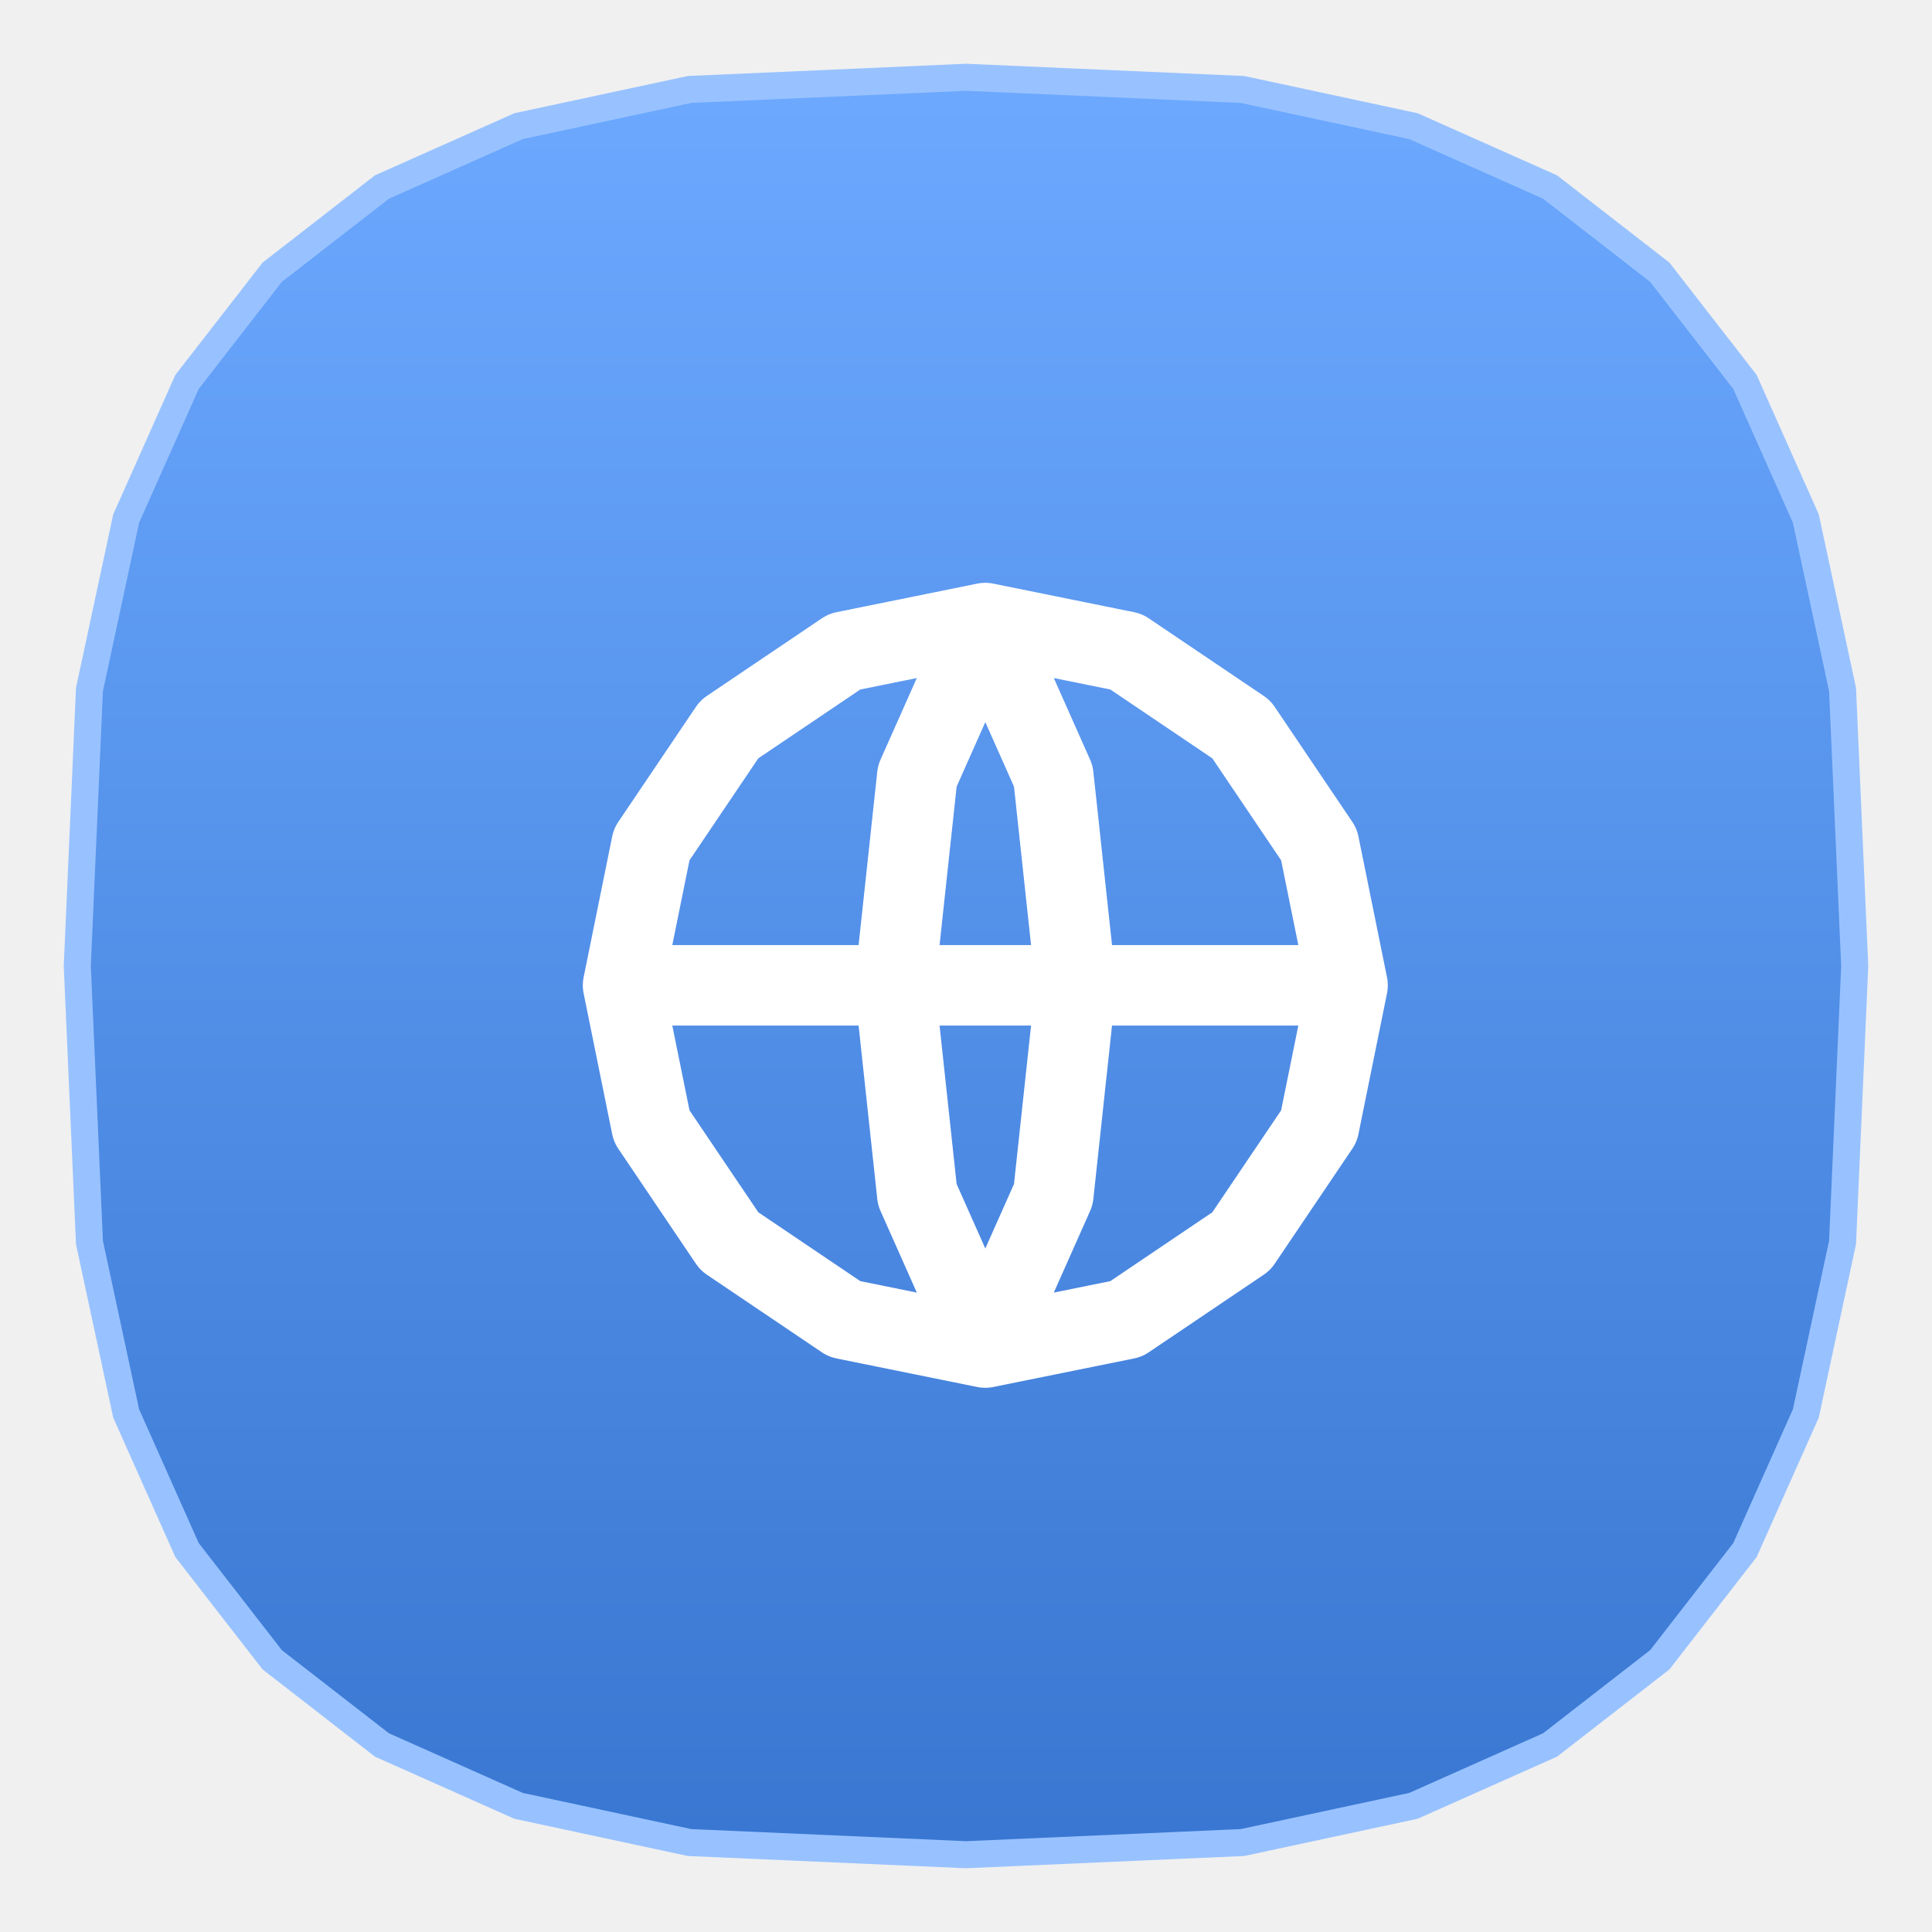
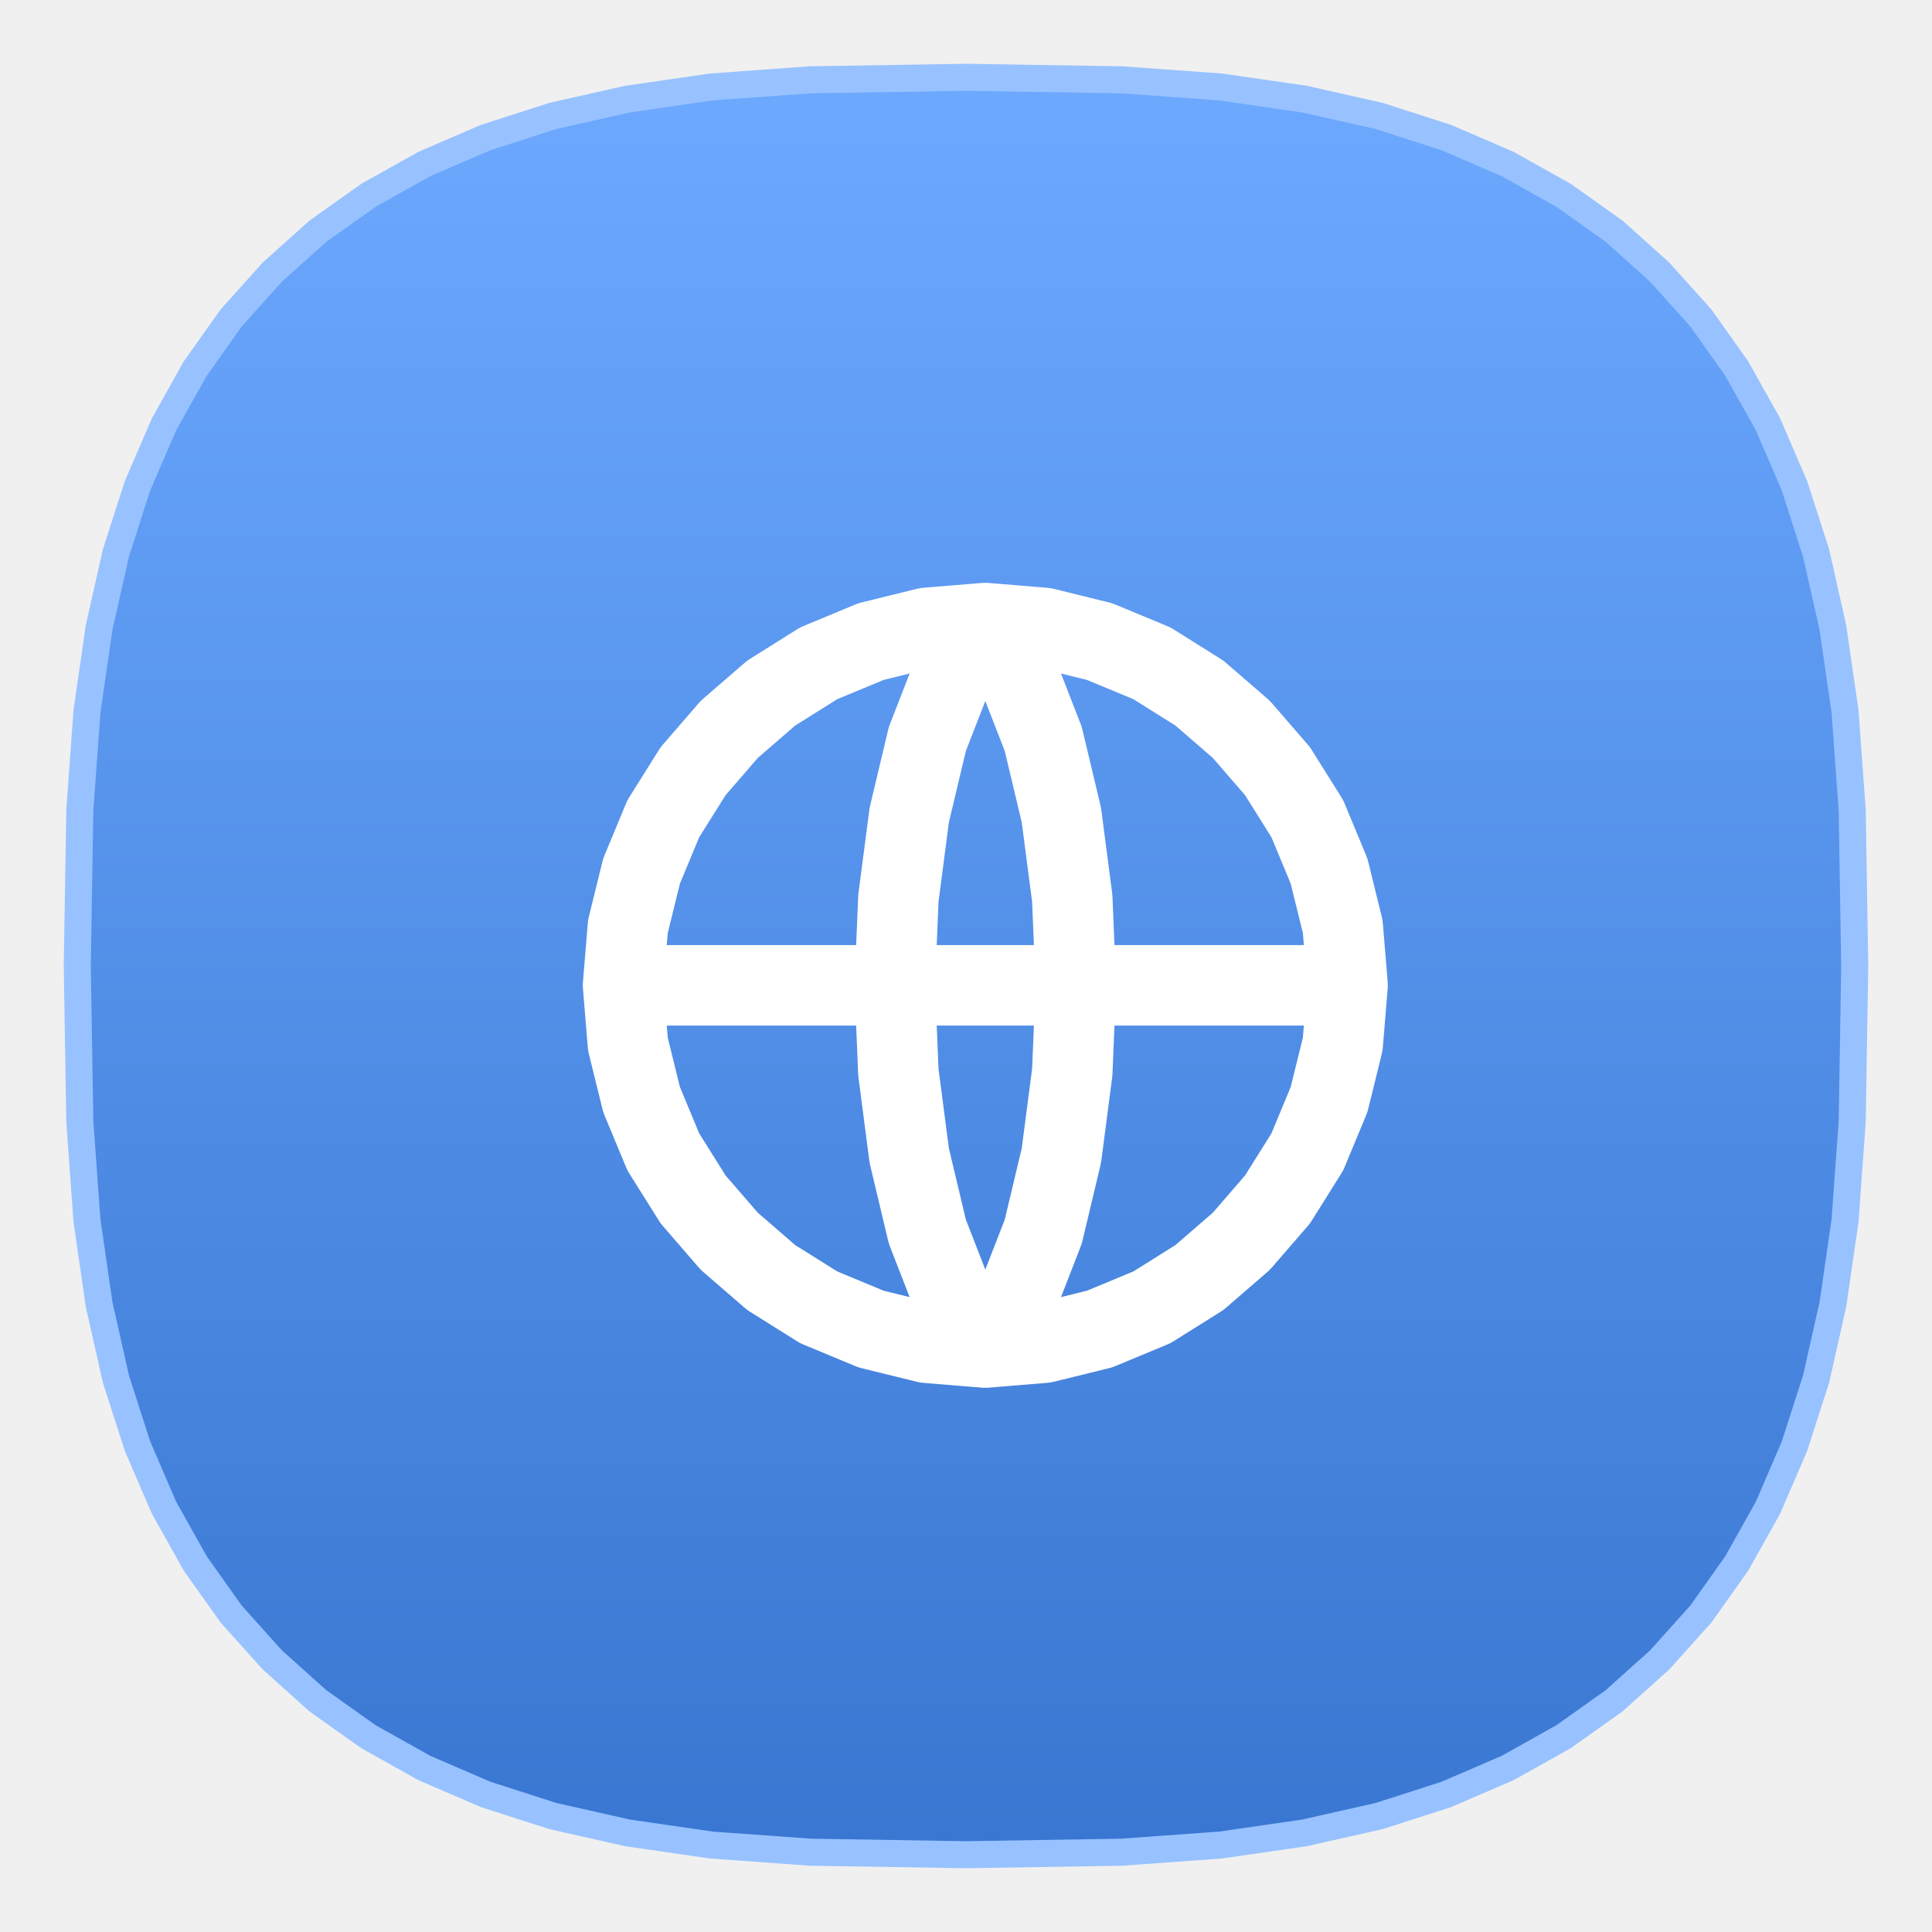
<svg xmlns="http://www.w3.org/2000/svg" viewBox="0 0 100 100" width="100" height="100">
  <defs>
    <linearGradient id="g" x1="0" y1="0" x2="0" y2="1">
      <stop offset="0" stop-color="#6DA9FF" />
      <stop offset="1" stop-color="#3876D1" />
    </linearGradient>
  </defs>
-   <path d="M96.00 50.00 L95.37 64.31 L93.47 73.16 L90.32 80.23 L85.91 85.91 L80.23 90.32 L73.16 93.47 L64.31 95.37 L50.00 96.00 L35.69 95.37 L26.84 93.47 L19.77 90.32 L14.09 85.91 L9.68 80.23 L6.53 73.16 L4.63 64.31 L4.00 50.00 L4.63 35.69 L6.53 26.84 L9.68 19.77 L14.09 14.09 L19.77 9.68 L26.84 6.53 L35.69 4.63 L50.00 4.00 L64.31 4.63 L73.16 6.53 L80.23 9.68 L85.91 14.09 L90.32 19.77 L93.47 26.84 L95.37 35.69Z" fill="url(#g)" stroke="#98C2FF" stroke-width="1.4" />
+   <path d="M96.00 50.00 L95.87 58.05 L95.50 63.17 L94.87 67.52 L94.00 71.38 L92.88 74.86 L91.51 78.04 L89.89 80.93 L88.03 83.55 L85.91 85.91 L83.55 88.03 L80.93 89.89 L78.04 91.51 L74.86 92.88 L71.38 94.00 L67.52 94.87 L63.17 95.50 L58.05 95.87 L50.00 96.00 L41.95 95.87 L36.83 95.50 L32.48 94.87 L28.62 94.00 L25.14 92.88 L21.96 91.51 L19.07 89.89 L16.45 88.03 L14.09 85.91 L11.97 83.55 L10.11 80.93 L8.49 78.04 L7.12 74.86 L6.00 71.38 L5.13 67.52 L4.50 63.17 L4.13 58.05 L4.00 50.00 L4.13 41.95 L4.50 36.83 L5.13 32.48 L6.00 28.62 L7.12 25.14 L8.49 21.96 L10.11 19.07 L11.97 16.45 L14.09 14.09 L16.45 11.97 L19.07 10.11 L21.96 8.49 L25.14 7.12 L28.62 6.00 L32.48 5.13 L36.83 4.50 L41.95 4.13 L50.00 4.00 L58.05 4.13 L63.17 4.50 L67.52 5.13 L71.38 6.00 L74.86 7.12 L78.04 8.49 L80.93 10.11 L83.55 11.97 L85.91 14.09 L88.03 16.45 L89.89 19.07 L91.51 21.96 L92.88 25.14 L94.00 28.62 L94.87 32.48 L95.50 36.83 L95.87 41.95Z" fill="url(#g)" stroke="#98C2FF" stroke-width="1.4" />
  <g transform="translate(26 26) scale(2.0833)" fill="none" stroke="#FFFFFF" stroke-width="2" stroke-linecap="round" stroke-linejoin="round">
-     <path d="M12.00 3.00L15.50 3.71L18.36 5.64L20.29 8.50L21.00 12.00L20.29 15.50L18.36 18.36L15.50 20.29L12.00 21.00L8.50 20.29L5.64 18.36L3.71 15.50L3.00 12.00L3.71 8.50L5.64 5.64L8.50 3.71L12.00 3.00ZM3.00 12.00L21.00 12.00M12.00 3.00L13.69 6.80L14.25 12.00L13.69 17.20L12.00 21.00M12.00 3.00L10.31 6.80L9.75 12.00L10.31 17.20L12.00 21.00" />
+     <path d="M12.00 3.00L13.46 3.12L14.84 3.46L16.14 4.00L17.32 4.74L18.36 5.64L19.26 6.68L20.00 7.86L20.54 9.16L20.88 10.54L21.00 12.00L20.88 13.46L20.54 14.84L20.00 16.14L19.26 17.32L18.36 18.36L17.32 19.26L16.14 20.00L14.84 20.54L13.46 20.88L12.00 21.00L10.54 20.88L9.16 20.54L7.86 20.00L6.68 19.26L5.64 18.36L4.74 17.32L4.00 16.14L3.46 14.84L3.12 13.46L3.00 12.00L3.12 10.54L3.46 9.16L4.00 7.86L4.74 6.68L5.64 5.64L6.68 4.74L7.86 4.00L9.16 3.46L10.54 3.12L12.00 3.00ZM3.00 12.00L21.00 12.00M12.00 3.00L12.81 4.26L13.44 5.88L13.89 7.77L14.16 9.84L14.25 12.00L14.16 14.16L13.89 16.23L13.44 18.12L12.81 19.74L12.00 21.00M12.00 3.00L11.19 4.26L10.56 5.88L10.11 7.77L9.84 9.84L9.75 12.00L9.84 14.16L10.11 16.23L10.56 18.12L11.19 19.74L12.00 21.00" />
  </g>
</svg>
